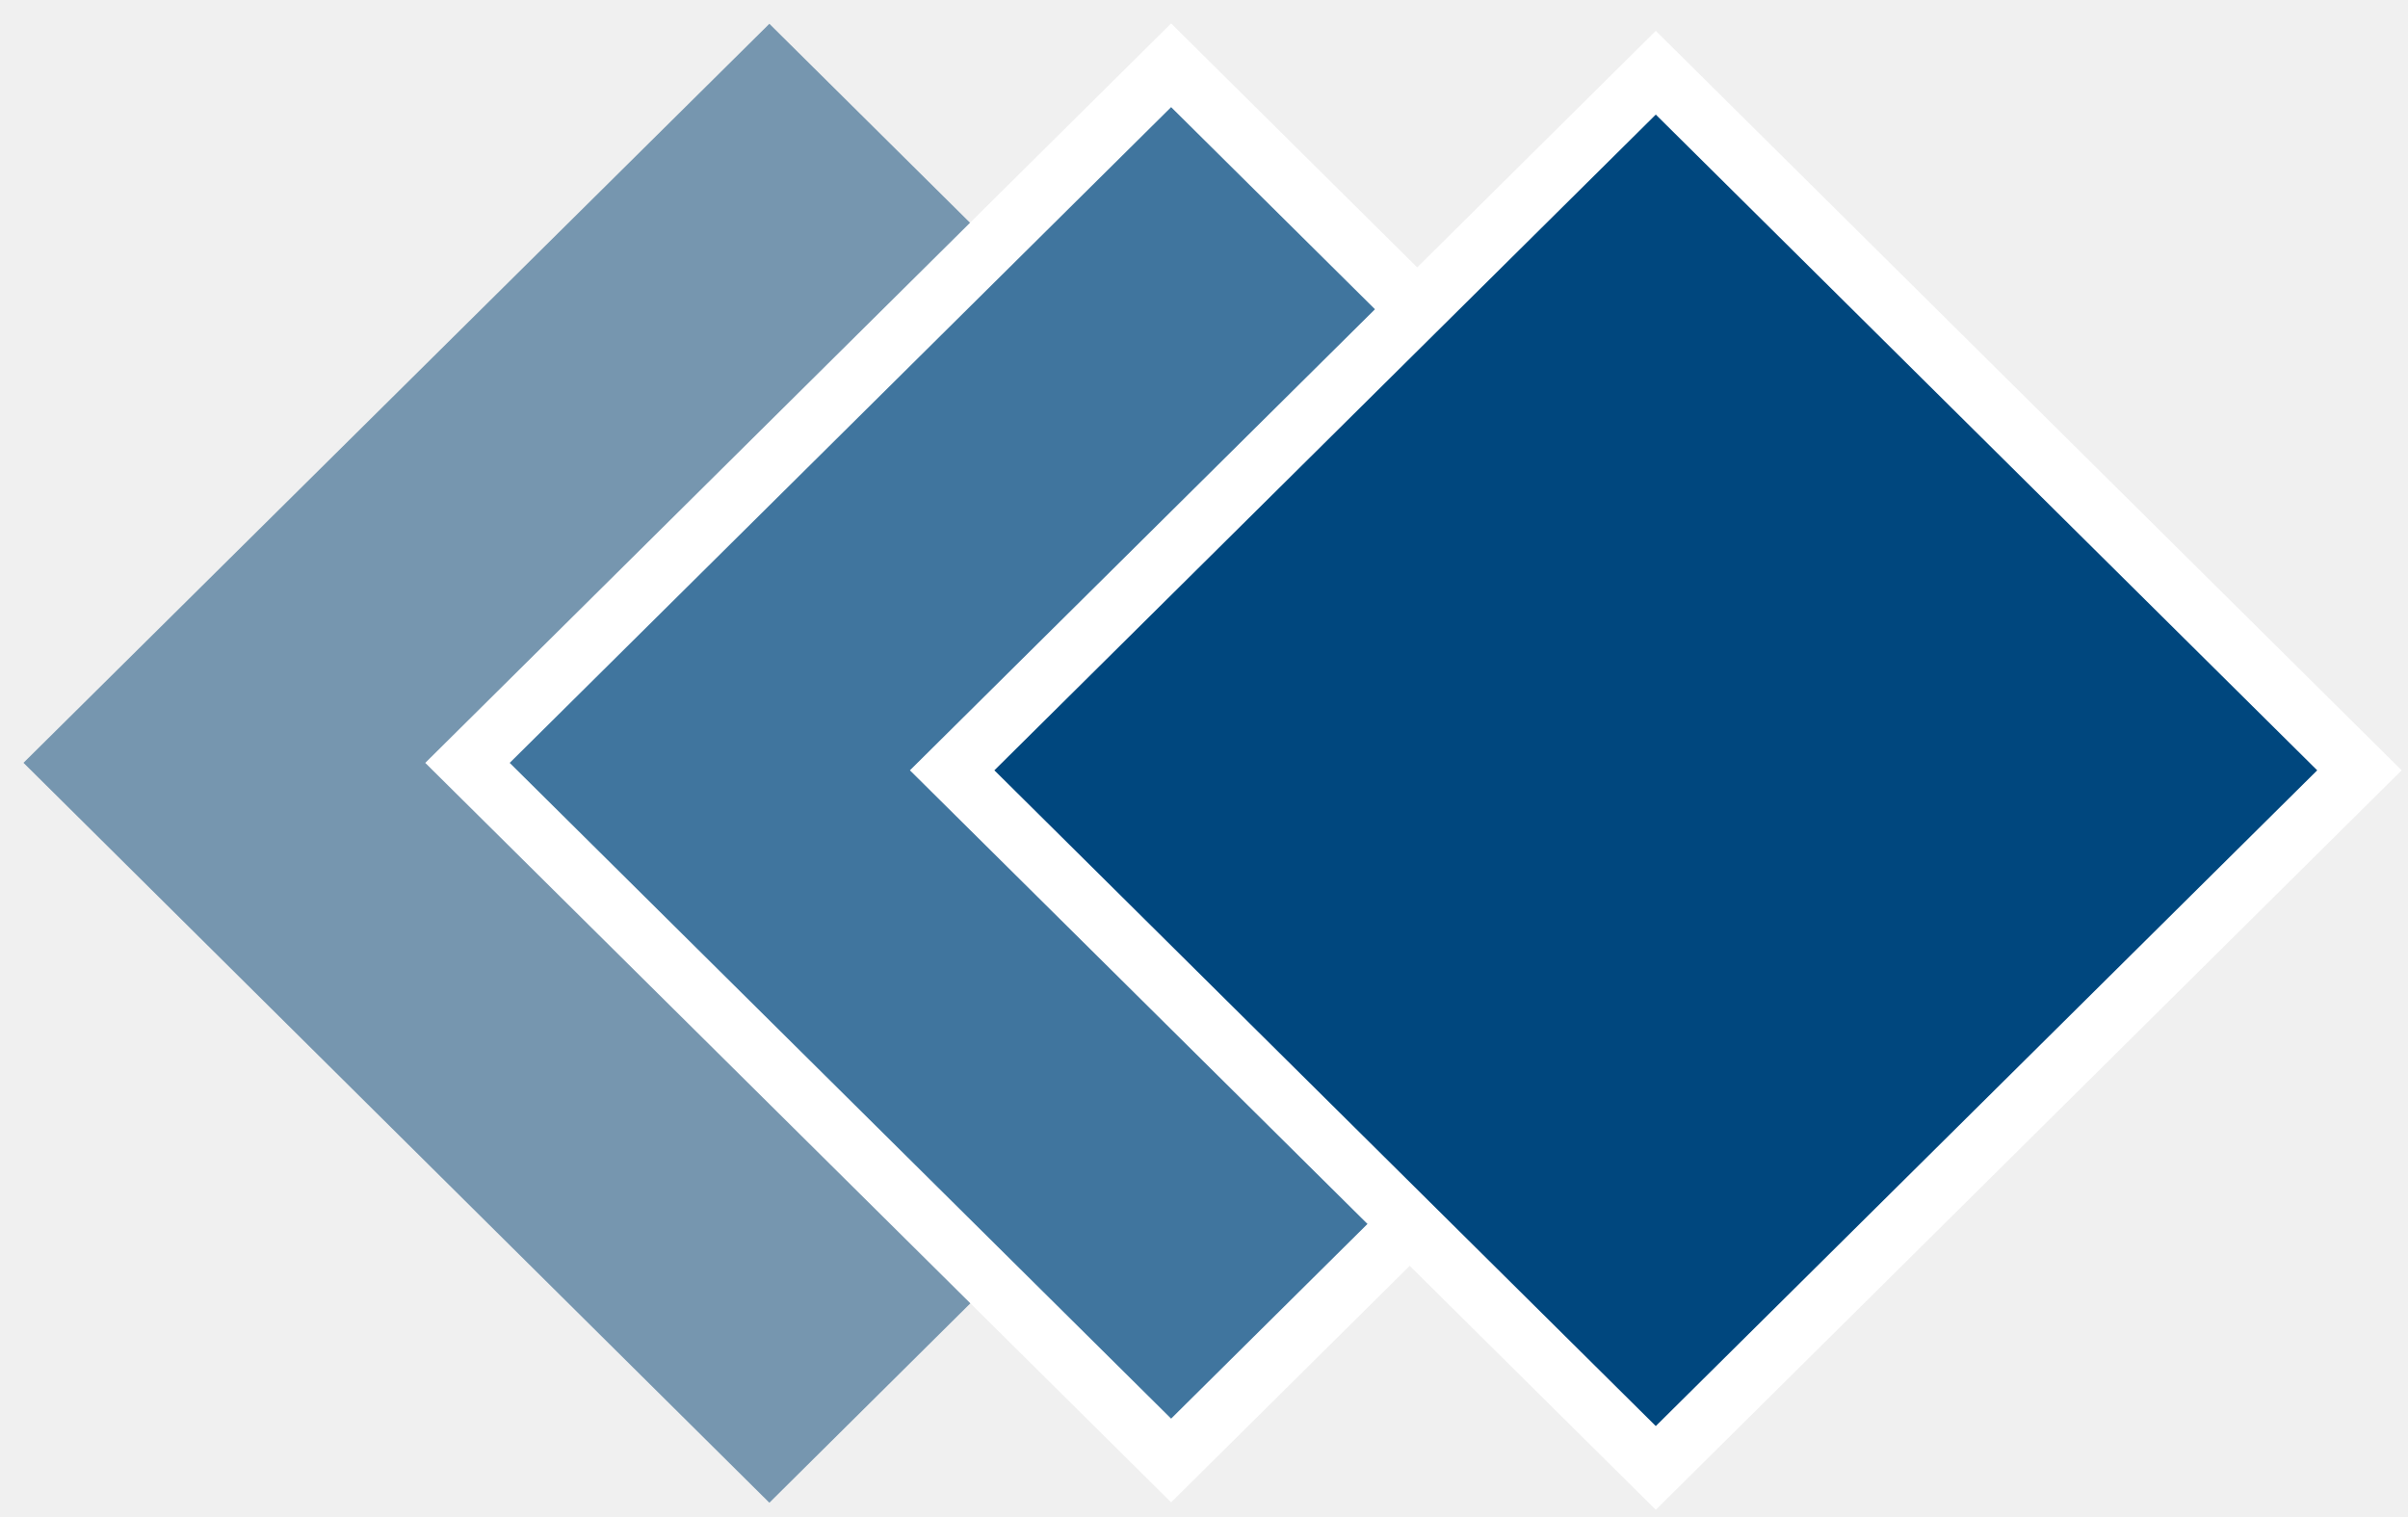
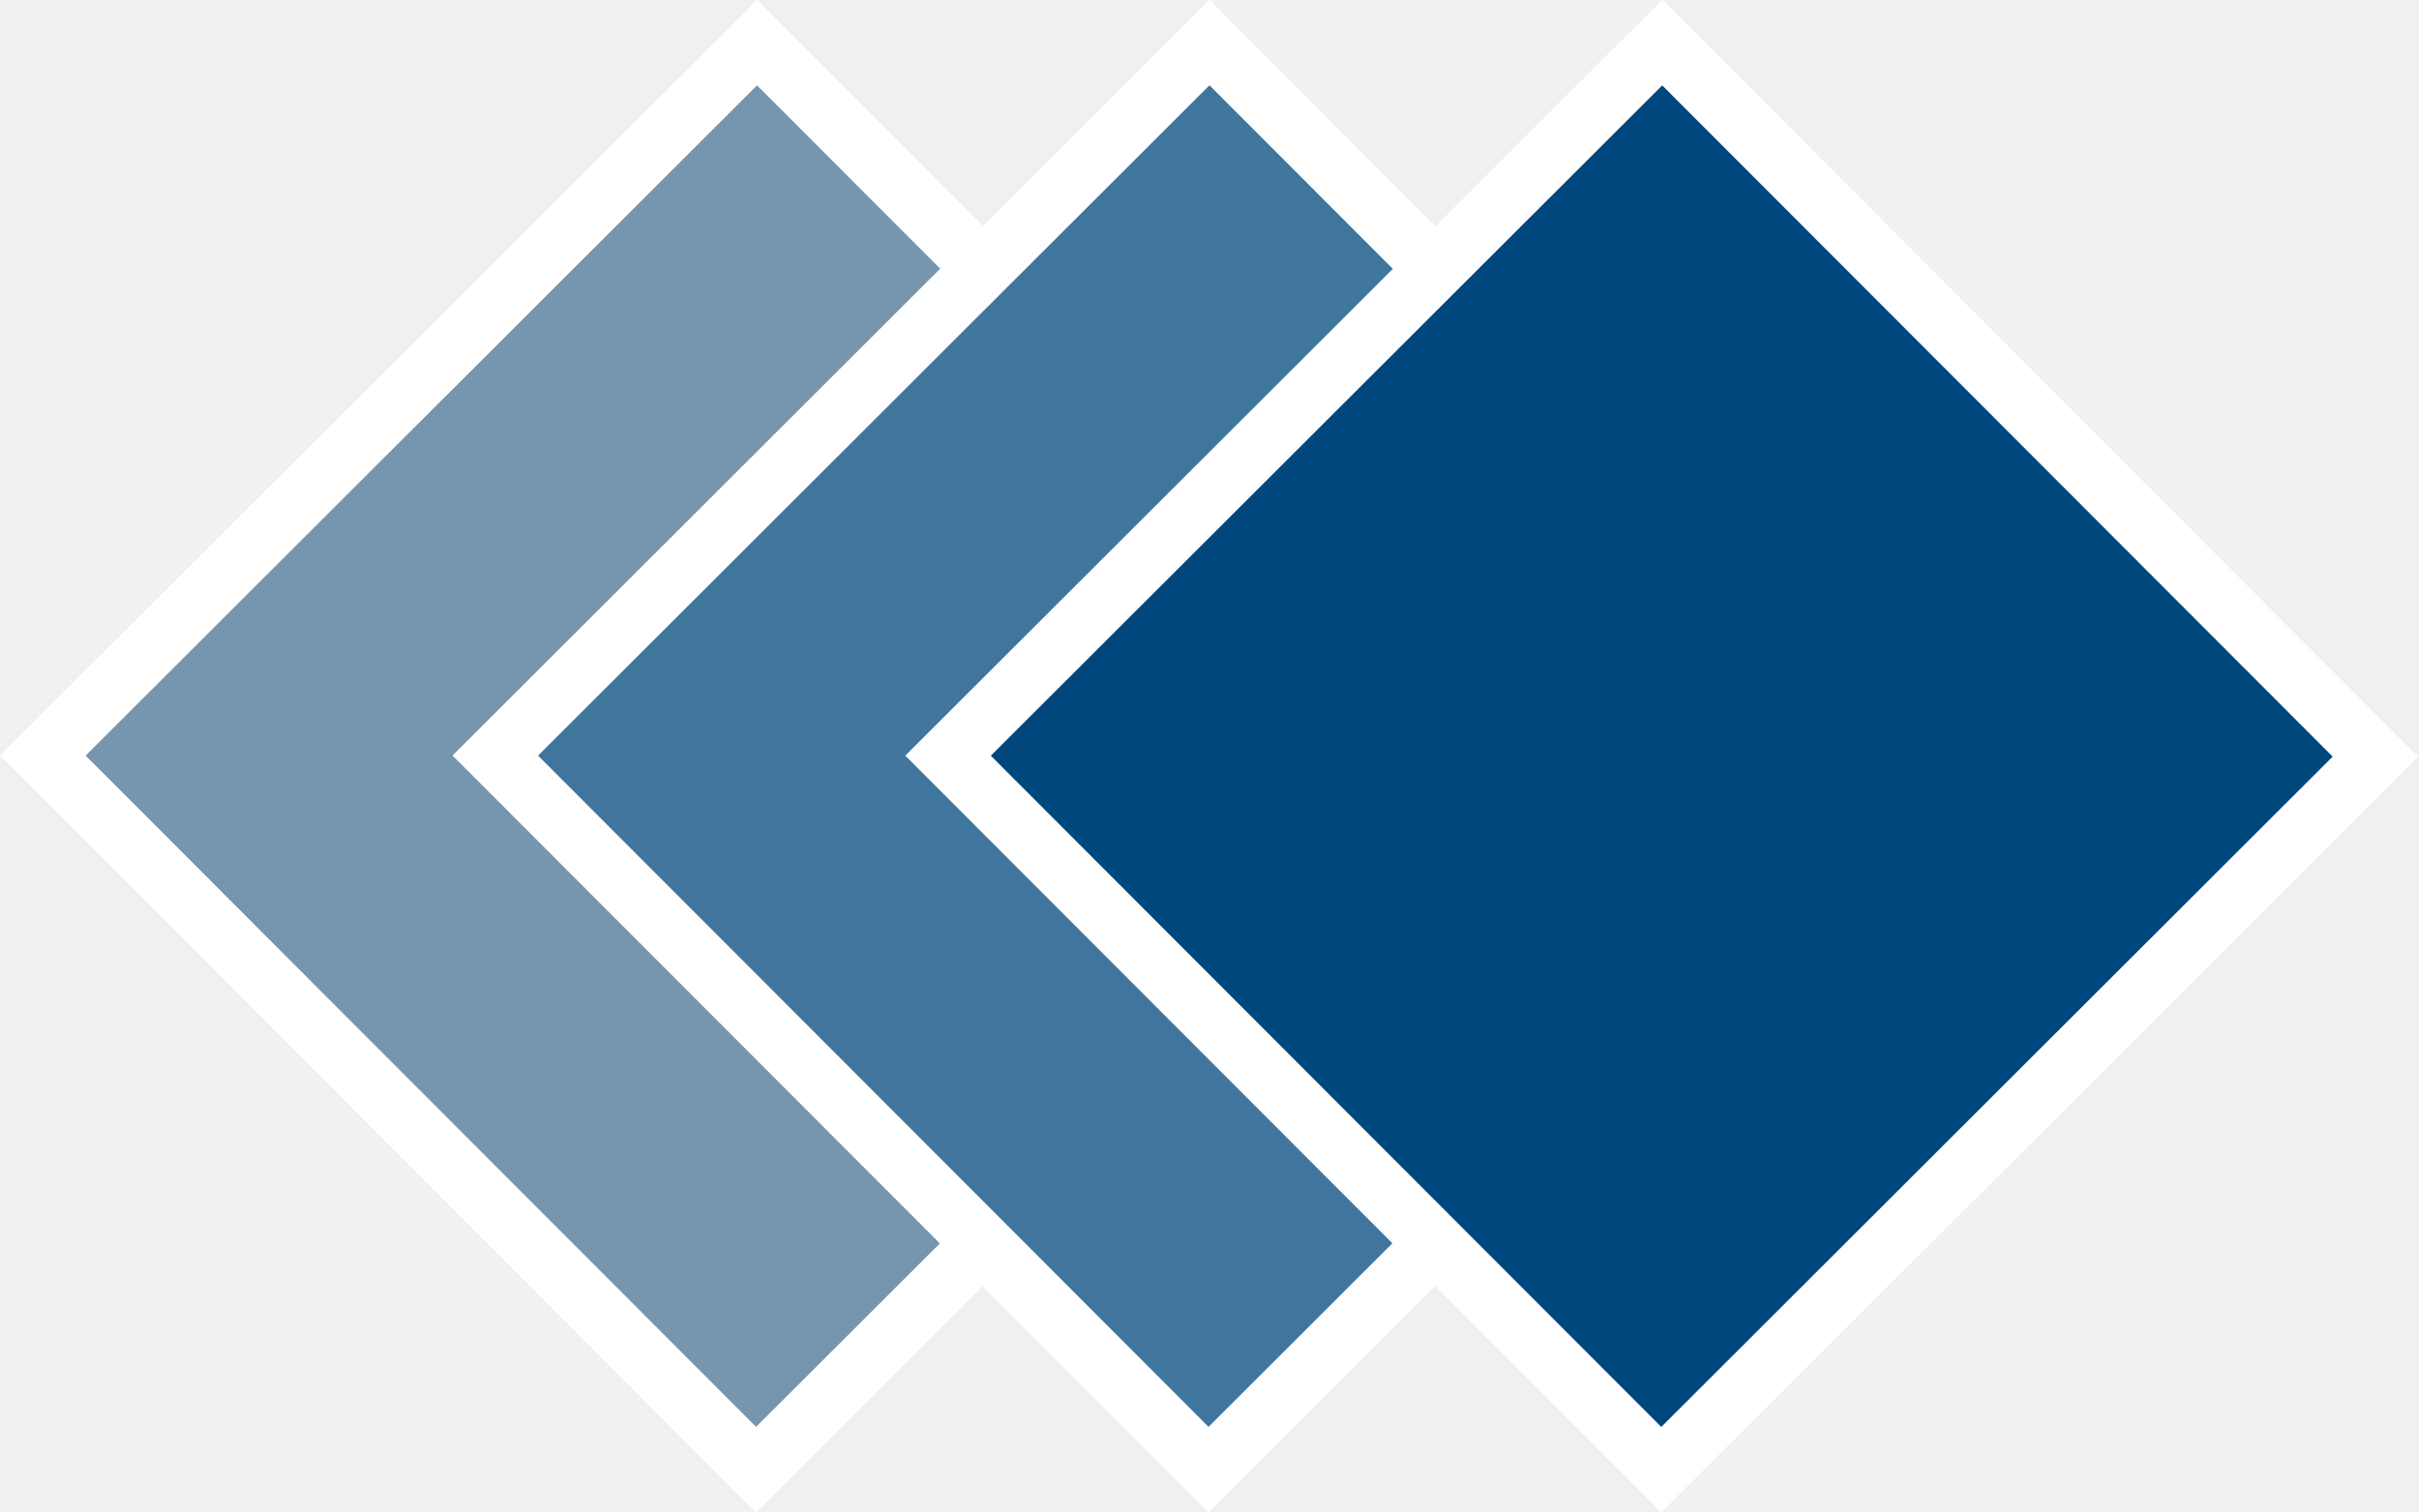
- <svg xmlns="http://www.w3.org/2000/svg" width="81" height="51" fill="none">
-   <path fill="#7696AF" d="M.79 25.66 25.88.8l25.08 24.87-25.08 24.88z" />
-   <path transform="scale(1.00429 .9957) rotate(-45 39.65 -4.3)" fill="#40759E" stroke="#fff" stroke-width="2" d="M1.42 0h33.33v33.33H1.42z" />
-   <path transform="scale(1.00429 .9957) rotate(-45 48.07 -23.77)" fill="#00477E" stroke="#fff" stroke-width="2" d="M1.42 0h33.33v33.33H1.42z" />
+ <svg xmlns="http://www.w3.org/2000/svg" width="80" height="50" fill="none">
+   <path transform="rotate(-44.96 31.62 12.5)" fill="#7696AF" stroke="#fff" stroke-width="2" d="M1.42 0H34.8v33.38H1.42z" />
+   <path transform="rotate(-44.96 39.1 -5.58)" fill="#40759E" stroke="#fff" stroke-width="2" d="M1.42 0H34.8v33.38H1.42z" />
+   <path transform="rotate(-44.96 46.59 -23.67)" fill="#00477E" stroke="#fff" stroke-width="2" d="M1.42 0H34.8v33.38H1.42z" />
</svg>
